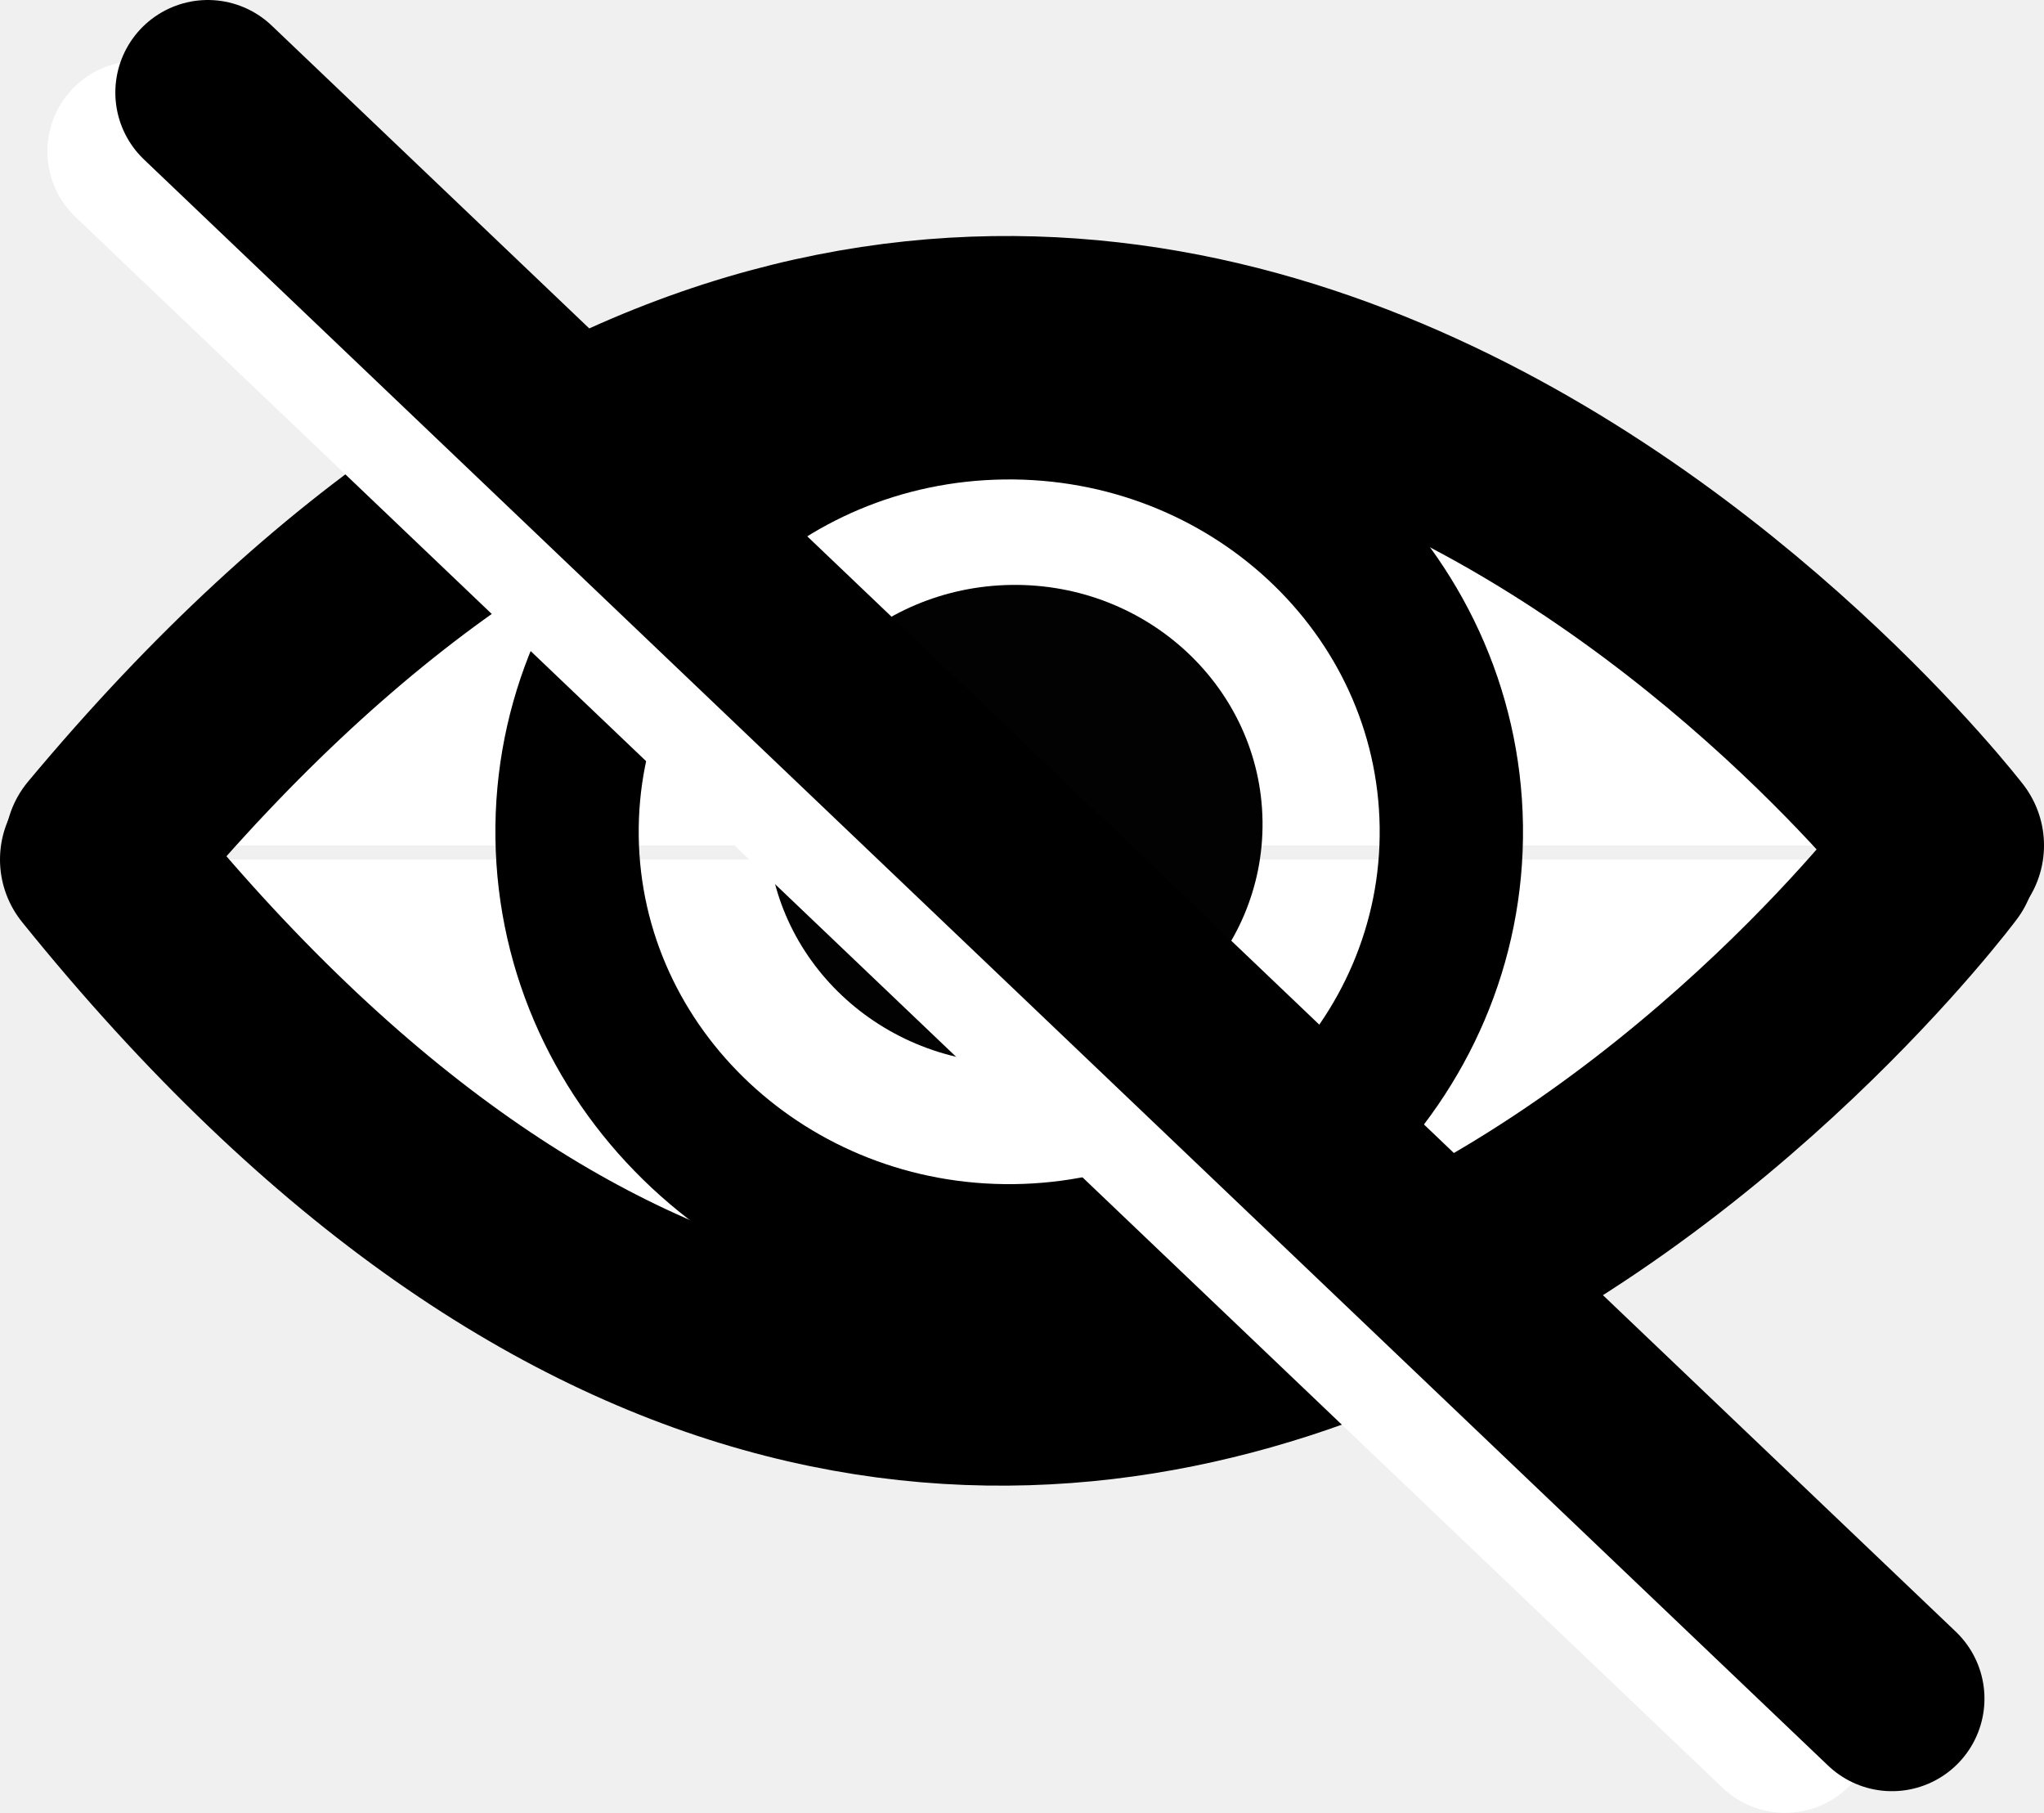
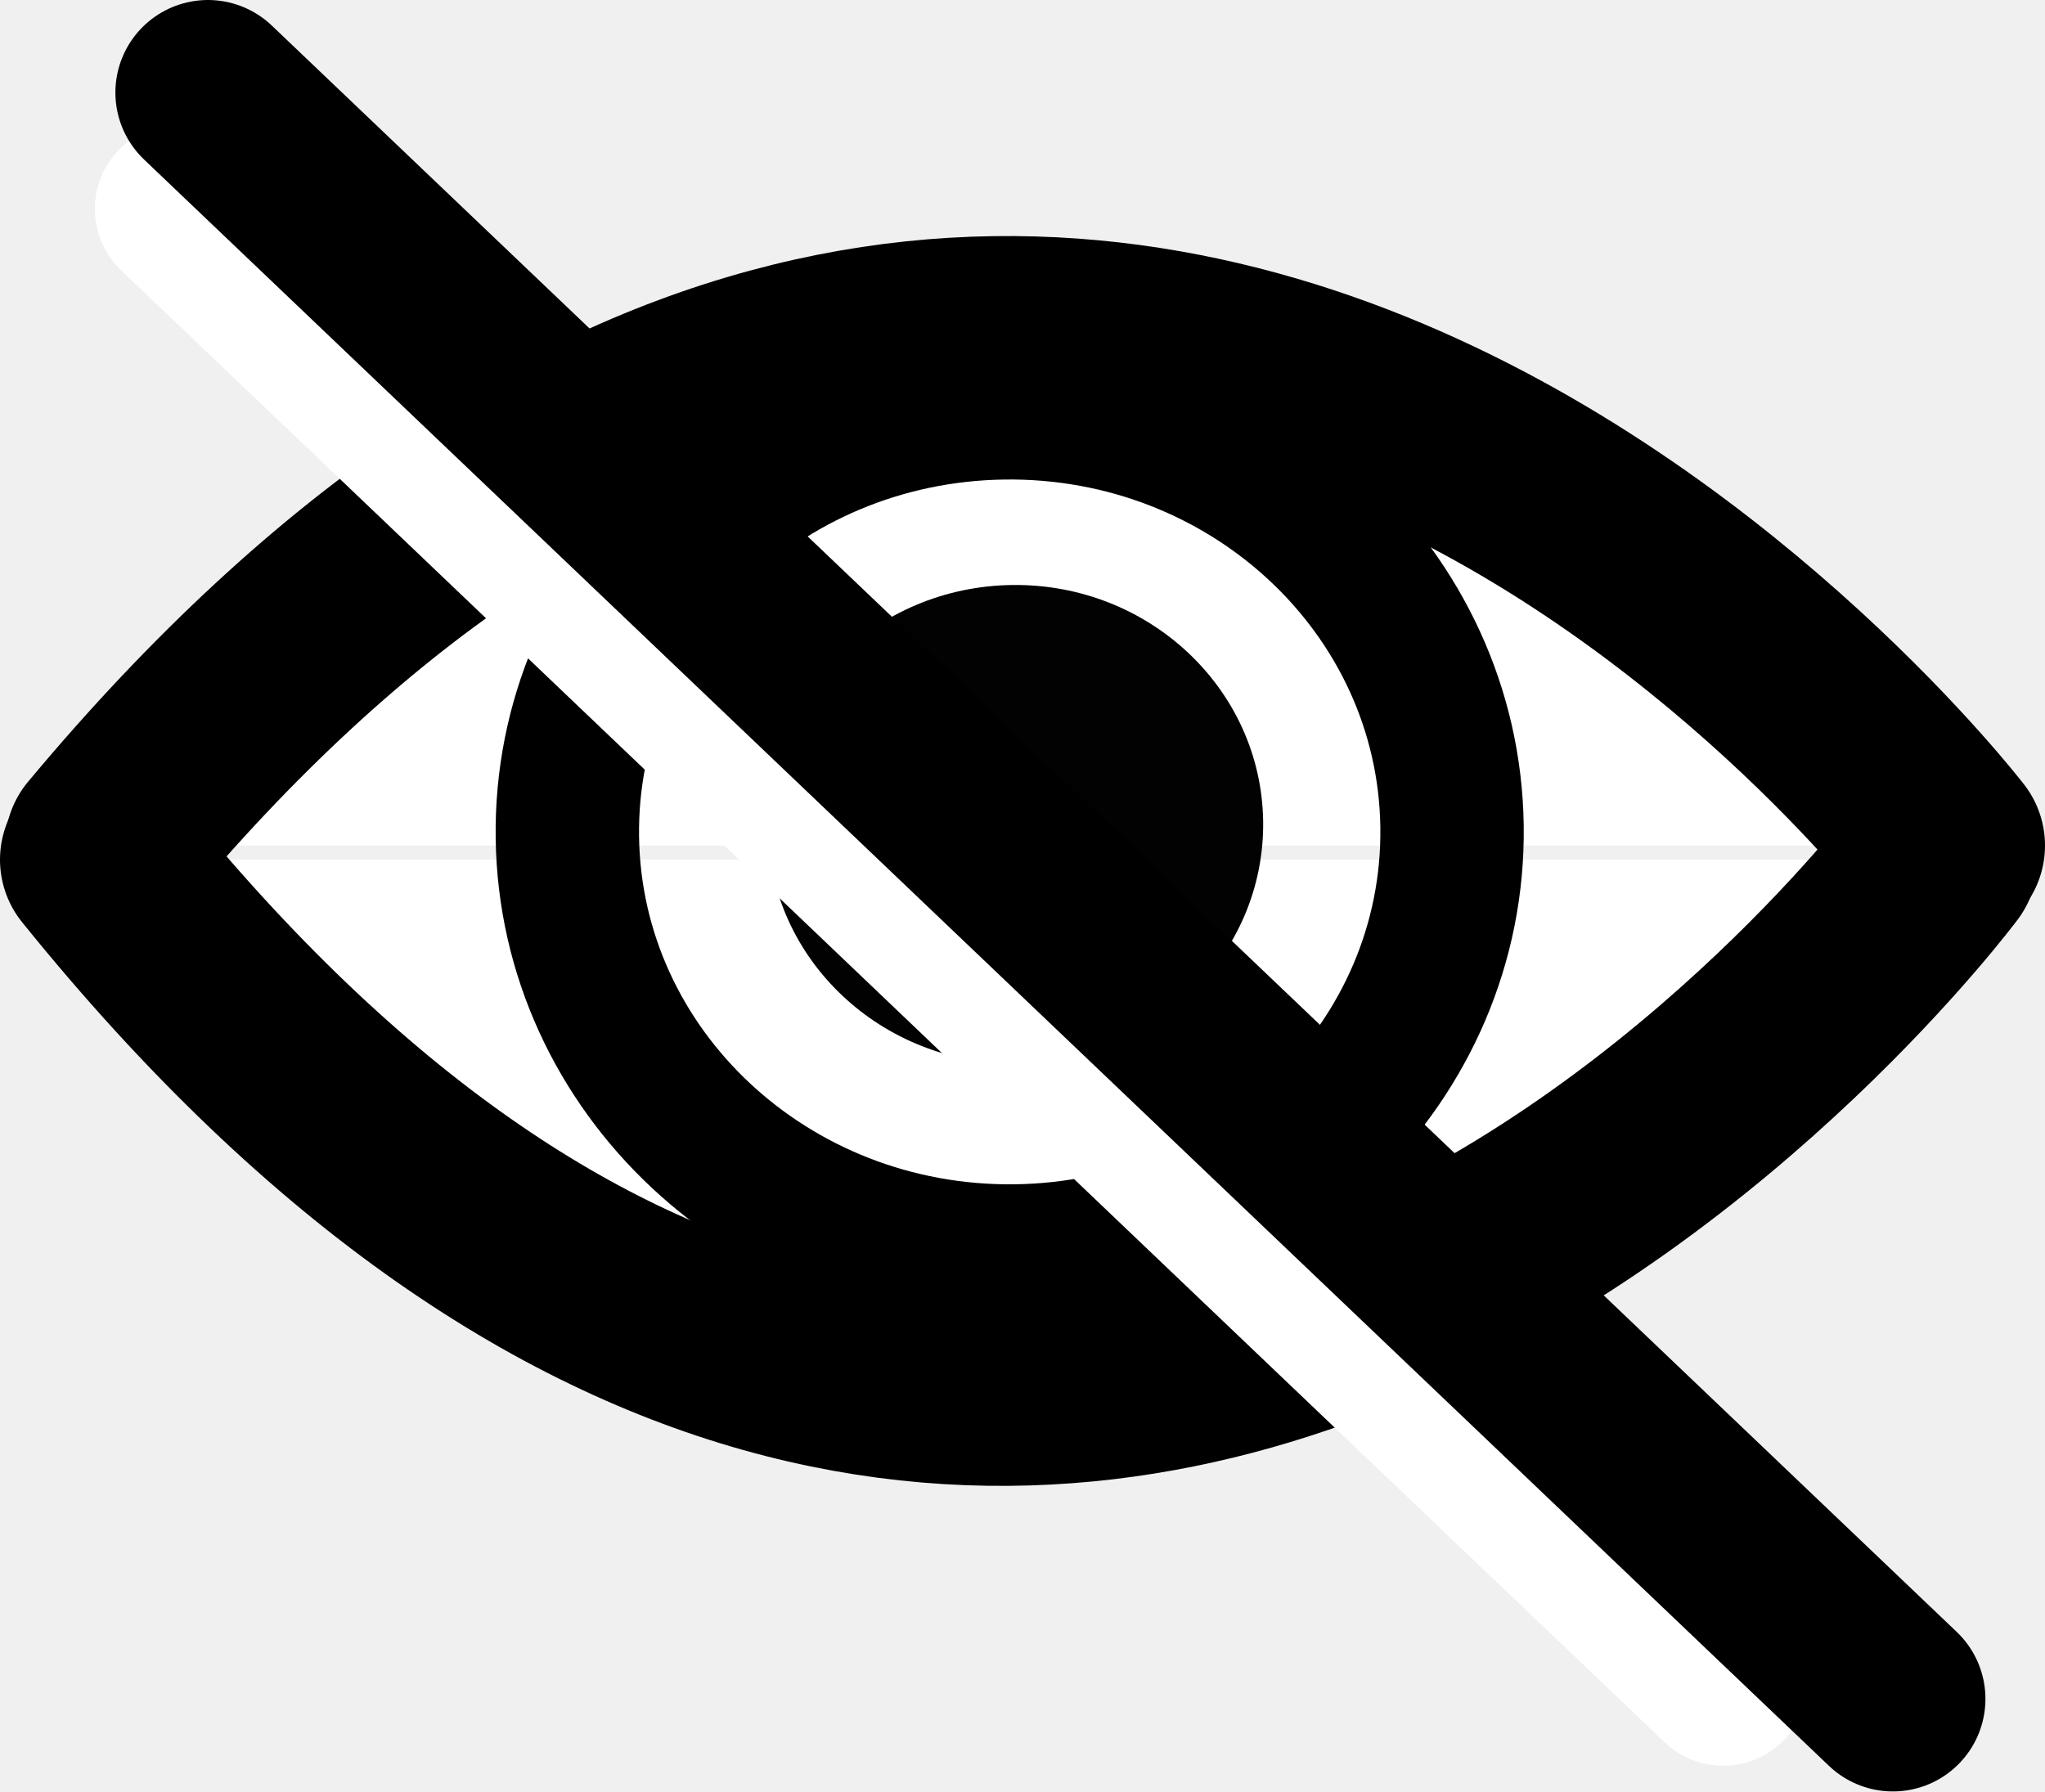
- <svg xmlns="http://www.w3.org/2000/svg" width="205.385mm" height="182.12mm" viewBox="0 0 205.385 182.12" version="1.1" id="svg7051" xml:space="preserve">
+ <svg xmlns="http://www.w3.org/2000/svg" width="205.385mm" height="179.944mm" viewBox="0 0 205.385 179.944" version="1.1" id="svg7051" xml:space="preserve">
  <defs id="defs7048" />
  <g id="layer1" transform="translate(45.96871,-68.52039)">
    <path style="fill:#ffffff;fill-opacity:0.99;stroke:#000000;stroke-width:20;stroke-linecap:round;stroke-linejoin:round;stroke-dasharray:none;stroke-opacity:1" d="m -35.474,153.451 c 96.164,-115.247 184.891,0 184.891,0" id="path7169" />
    <path style="fill:#ffffff;fill-opacity:0.99;stroke:#000000;stroke-width:20;stroke-linecap:round;stroke-linejoin:round;stroke-dasharray:none;stroke-opacity:1" d="m -35.969,154.87 c 96.042,119.028 184.656,0 184.656,0" id="path7169-6" />
    <path style="fill:none;fill-opacity:0.99;stroke:#000000;stroke-width:14.401;stroke-linecap:round;stroke-linejoin:round;stroke-dasharray:none;stroke-opacity:1" id="path7413" d="M 99.863,151.557 A 44.429,42.599 0 0 1 56.005,194.678 44.429,42.599 0 0 1 11.013,152.645 44.429,42.599 0 0 1 54.833,109.488 44.429,42.599 0 0 1 99.862,151.484" />
    <path style="fill:#000000;fill-opacity:0.99;stroke:none;stroke-width:29.888;stroke-linecap:round;stroke-linejoin:round;stroke-dasharray:none;stroke-opacity:1" id="path8193" d="M 80.893,151.027 A 24.883,24.044 0 0 1 56.33,175.366 24.883,24.044 0 0 1 31.131,151.641 24.883,24.044 0 0 1 55.673,127.282 24.883,24.044 0 0 1 80.892,150.986" />
-     <path style="fill:#000000;fill-opacity:0.99;stroke:#ffffff;stroke-width:18.185;stroke-linecap:round;stroke-linejoin:round;stroke-dasharray:none;stroke-opacity:1" d="M -32.114,83.733 133.4,241.548" id="path9098-3" />
+     <path style="fill:#000000;fill-opacity:0.99;stroke:#ffffff;stroke-width:17.035;stroke-linecap:round;stroke-linejoin:round;stroke-dasharray:none;stroke-opacity:1" d="M -27.927,89.508 127.096,237.361" id="path9098-3" />
    <path style="fill:#000000;fill-opacity:0.99;stroke:#000000;stroke-width:18.592;stroke-linecap:round;stroke-linejoin:round;stroke-dasharray:none;stroke-opacity:1" d="M -25.084,77.817 144.138,239.168" id="path9098" />
  </g>
</svg>
